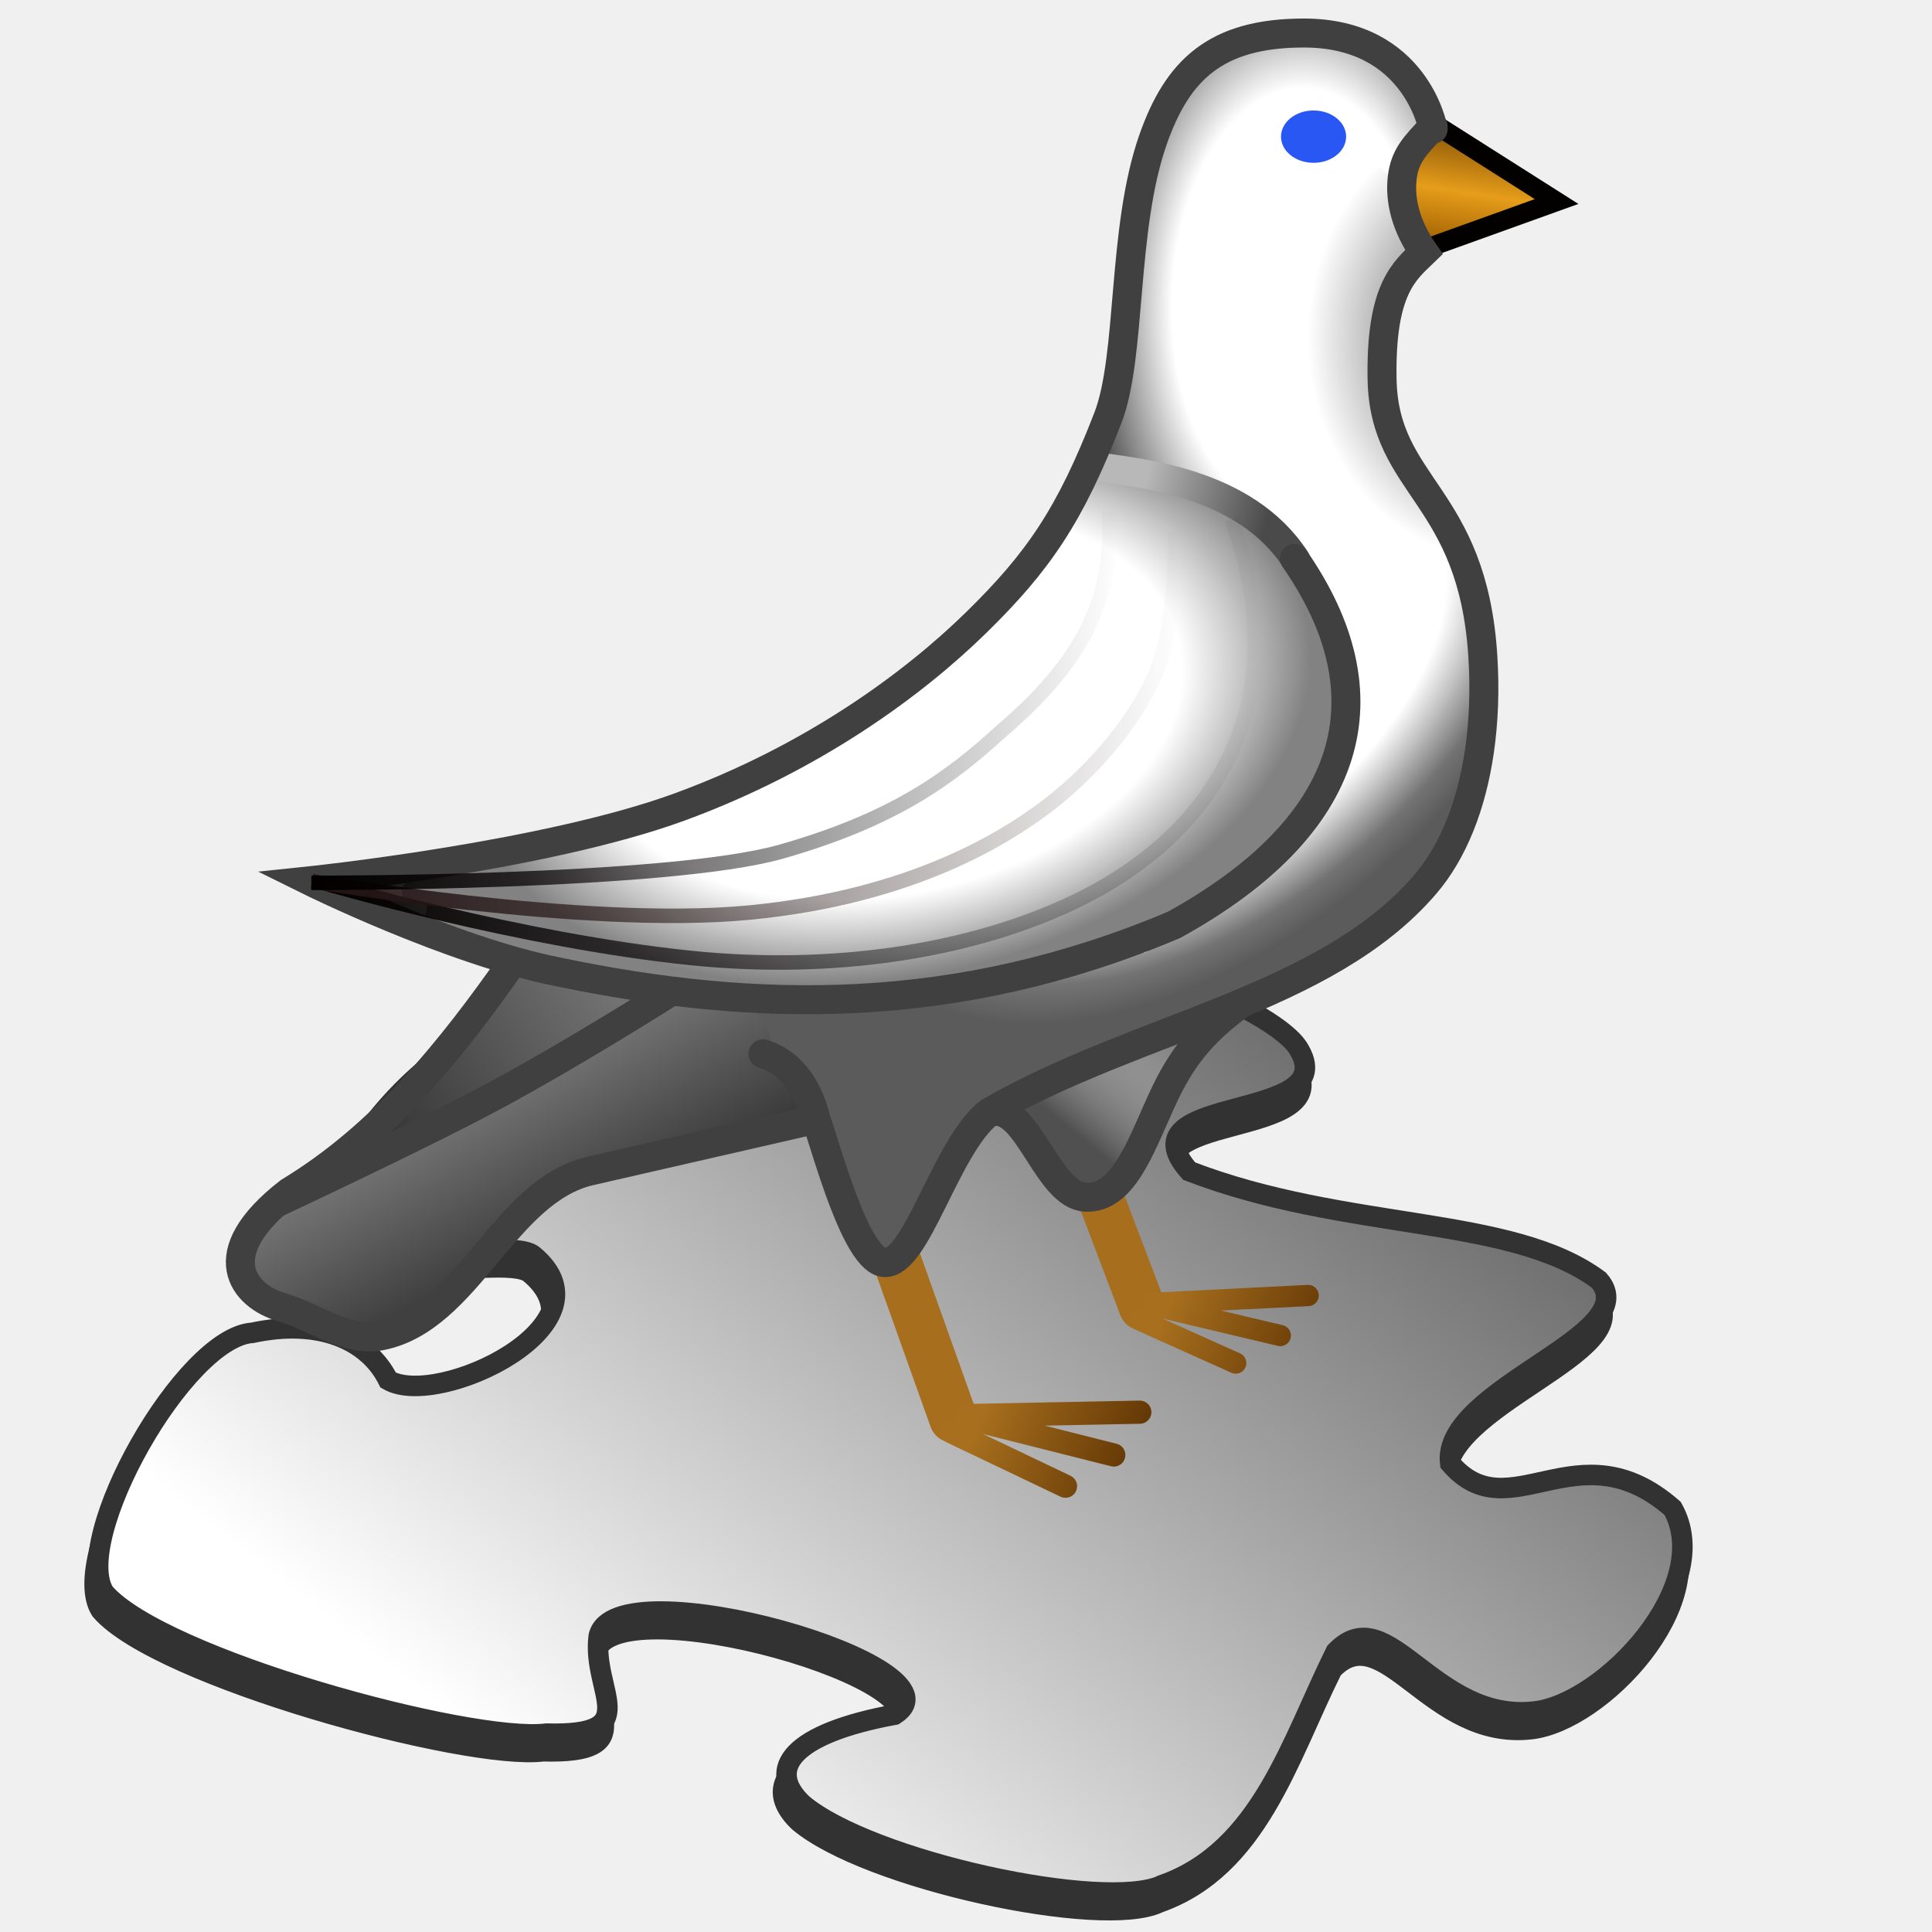
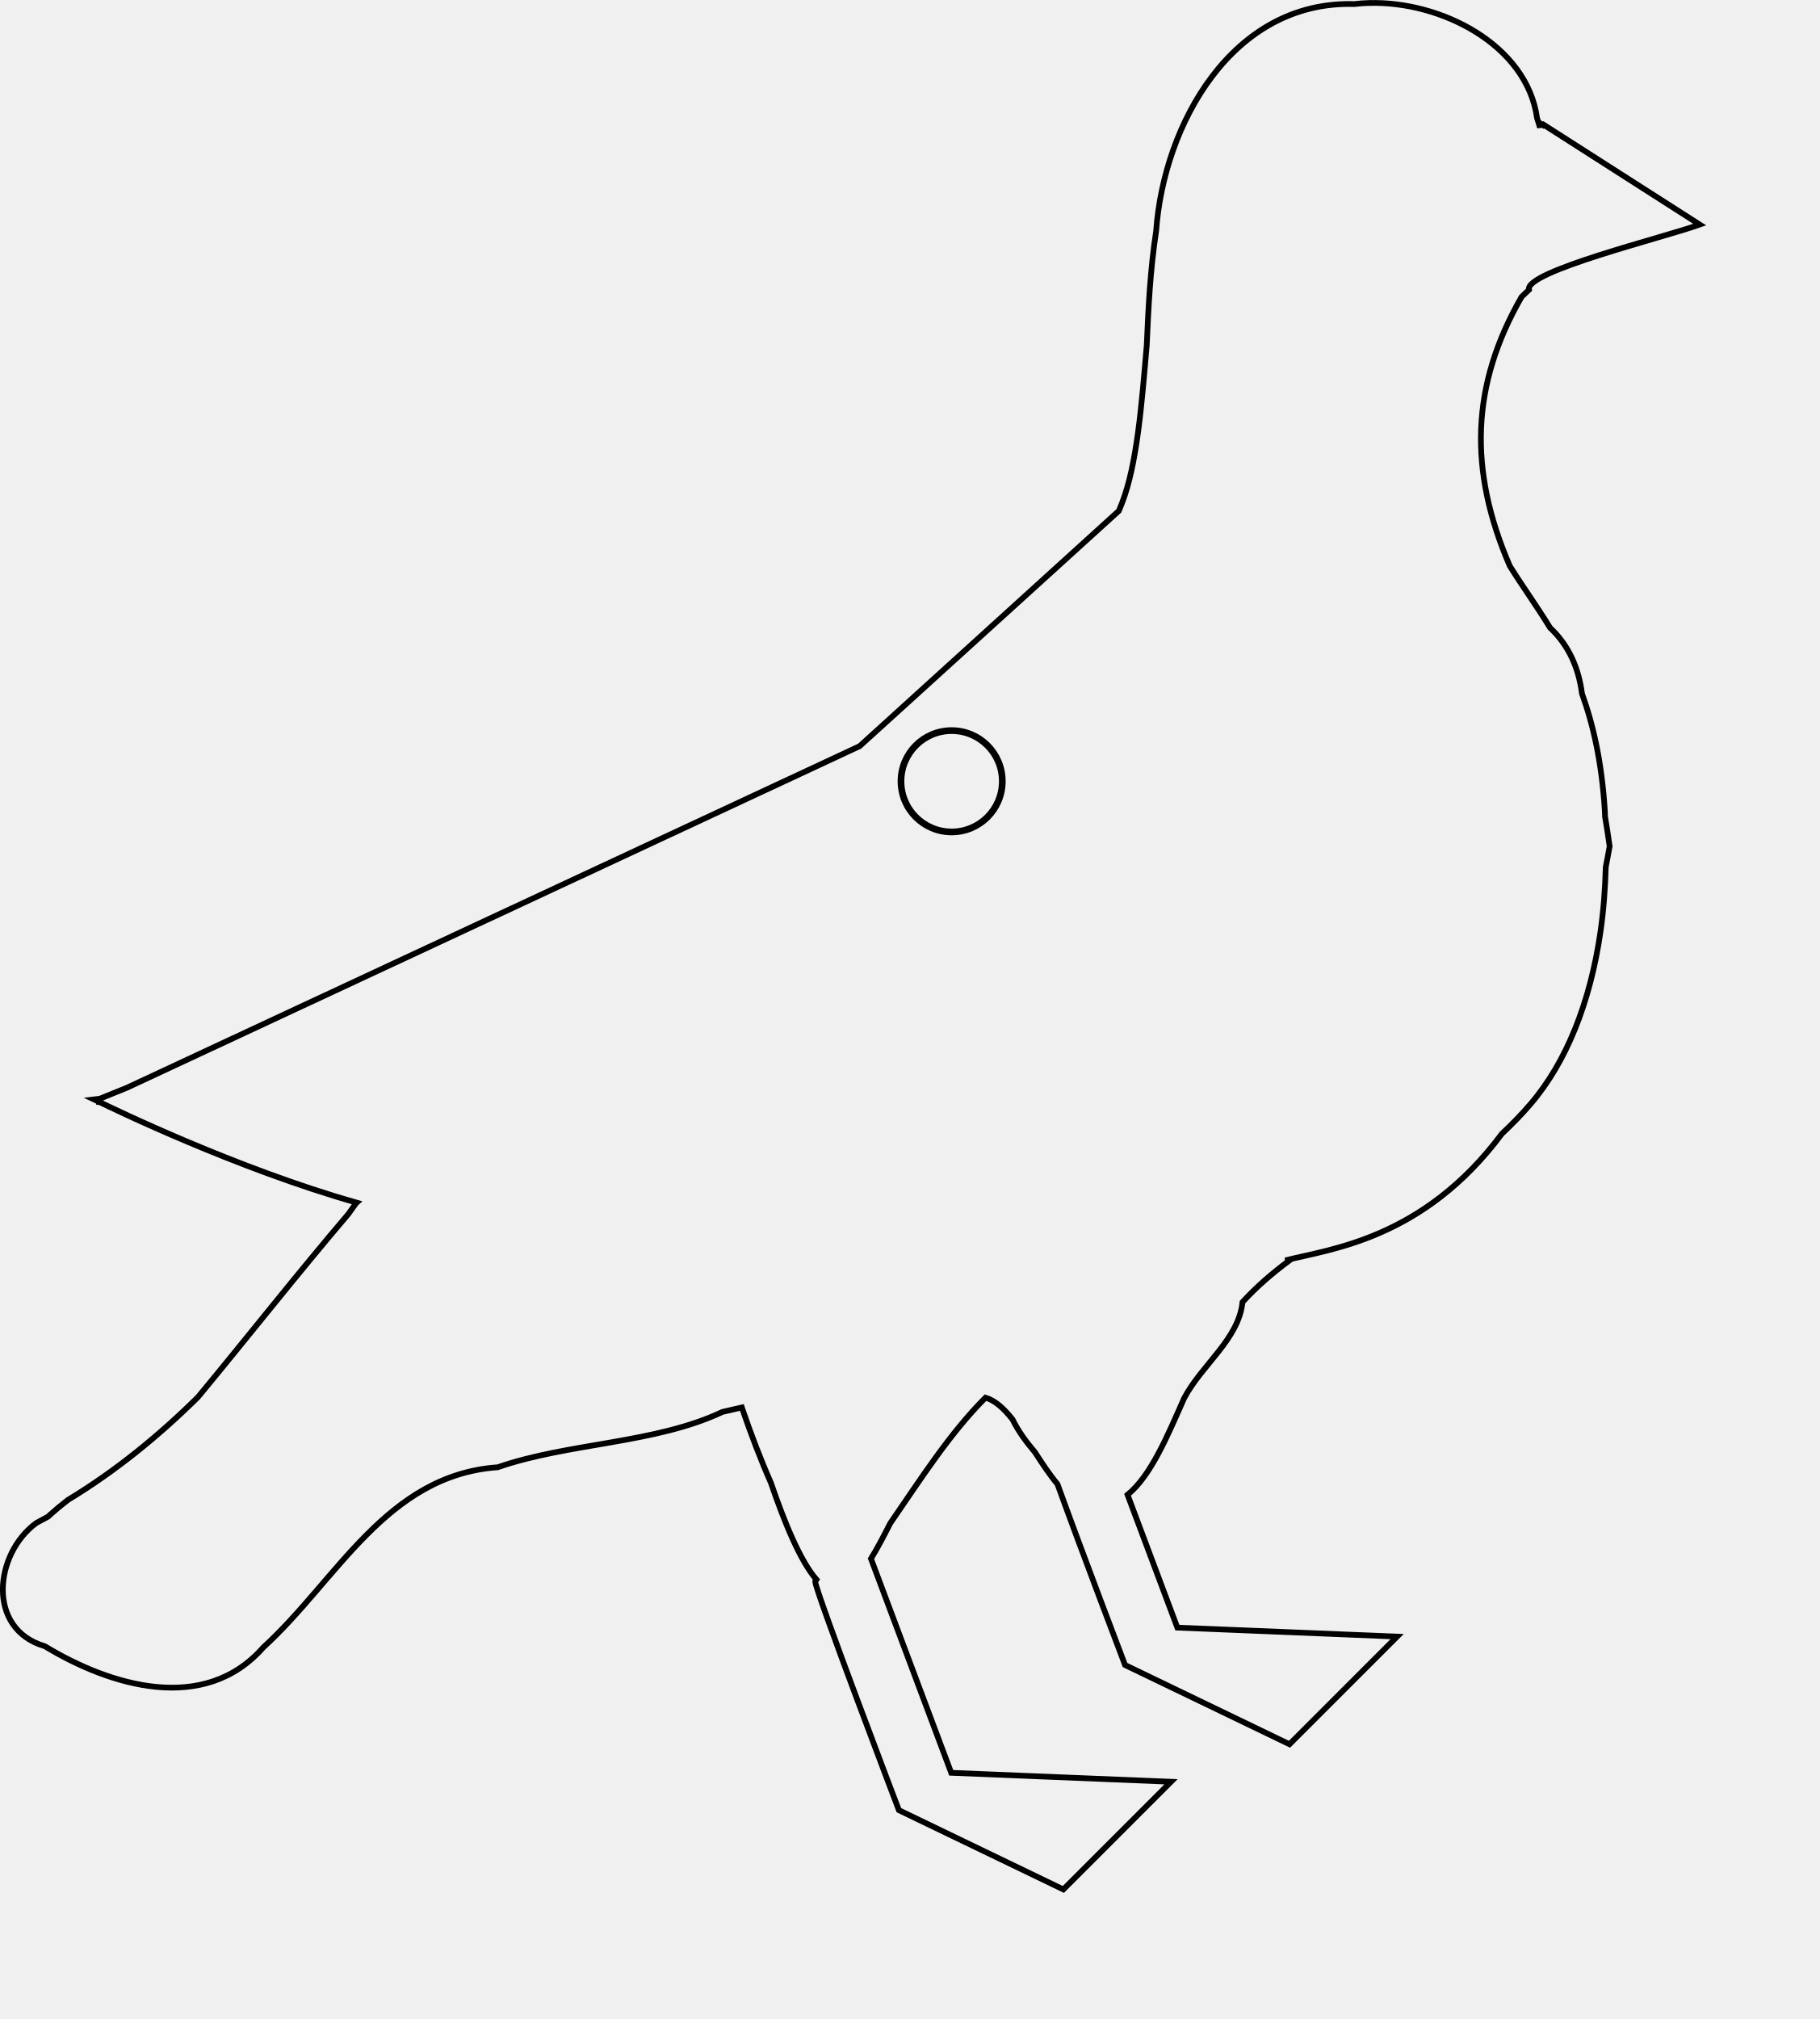
- <svg xmlns="http://www.w3.org/2000/svg" xmlns:xlink="http://www.w3.org/1999/xlink" id="svg2816" version="1.1" width="200" height="200" style="display:inline">
+ <svg xmlns="http://www.w3.org/2000/svg" xmlns:xlink="http://www.w3.org/1999/xlink" id="svg2816" version="1.1" width="3.871cm" height="4.294cm" style="display:inline">
  <defs id="defs2820">
    <linearGradient id="linearGradient6694">
      <stop style="stop-color:#a76f1e;stop-opacity:1;" offset="0" id="stop6696" />
      <stop style="stop-color:#653906;stop-opacity:1;" offset="1" id="stop6698" />
    </linearGradient>
    <linearGradient id="linearGradient6612">
      <stop style="stop-color:#2b2b2b;stop-opacity:1;" offset="0" id="stop6614" />
      <stop style="stop-color:#2b2b2b;stop-opacity:0;" offset="1" id="stop6616" />
    </linearGradient>
    <linearGradient id="linearGradient6600">
      <stop style="stop-color:#4a4a4a;stop-opacity:1;" offset="0" id="stop6602" />
      <stop style="stop-color:#b8b8b8;stop-opacity:1;" offset="1" id="stop6604" />
    </linearGradient>
    <linearGradient id="linearGradient6590">
      <stop style="stop-color:#2b2b2b;stop-opacity:1" offset="0" id="stop6592" />
      <stop style="stop-color:#727272;stop-opacity:1" offset="1" id="stop6594" />
    </linearGradient>
    <linearGradient id="linearGradient6580">
      <stop id="stop6582" offset="0" style="stop-color:#313131;stop-opacity:1" />
      <stop style="stop-color:#989898;stop-opacity:1" offset="0.785" id="stop6584" />
      <stop style="stop-color:#000000;stop-opacity:1;" offset="1" id="stop6586" />
    </linearGradient>
    <linearGradient id="linearGradient6560">
      <stop id="stop6562" offset="0" style="stop-color:#ffffff;stop-opacity:0.996;" />
      <stop style="stop-color:#ffffff;stop-opacity:0.996;" offset="0.696" id="stop6564" />
      <stop style="stop-color:#828282;stop-opacity:1;" offset="1" id="stop6566" />
    </linearGradient>
    <linearGradient id="linearGradient6542">
      <stop style="stop-color:#ffffff;stop-opacity:0.996;" offset="0" id="stop6544" />
      <stop id="stop6620" offset="0.622" style="stop-color:#ffffff;stop-opacity:0.996;" />
      <stop id="stop6546" offset="0.882" style="stop-color:#737373;stop-opacity:1" />
      <stop id="stop6548" offset="1" style="stop-color:#5b5b5b;stop-opacity:1;" />
    </linearGradient>
    <linearGradient id="linearGradient6534">
      <stop style="stop-color:#505050;stop-opacity:1;" offset="0" id="stop6536" />
      <stop style="stop-color:#ffffff;stop-opacity:0;" offset="1" id="stop6538" />
    </linearGradient>
    <linearGradient id="linearGradient6523">
      <stop style="stop-color:#747474;stop-opacity:1;" offset="0" id="stop6525" />
      <stop style="stop-color:#6c6c6c;stop-opacity:1;" offset="1" id="stop6527" />
    </linearGradient>
    <linearGradient id="linearGradient6515">
      <stop id="stop6517" offset="0" style="stop-color:#ffffff;stop-opacity:0.996;" />
      <stop style="stop-color:#ffffff;stop-opacity:0.996;" offset="0.343" id="stop6519" />
      <stop style="stop-color:#828282;stop-opacity:1;" offset="1" id="stop6521" />
    </linearGradient>
    <linearGradient id="linearGradient6495">
      <stop style="stop-color:#ffffff;stop-opacity:0" offset="0" id="stop6497" />
      <stop id="stop6499" offset="0.56" style="stop-color:#ffffff;stop-opacity:0.996;" />
      <stop id="stop6501" offset="1" style="stop-color:#000000;stop-opacity:1;" />
    </linearGradient>
    <linearGradient id="linearGradient6178">
      <stop id="stop6180" offset="0" style="stop-color:#ffffff;stop-opacity:0" />
      <stop style="stop-color:#ffffff;stop-opacity:0.996;" offset="0.414" id="stop6182" />
      <stop style="stop-color:#000000;stop-opacity:1;" offset="1" id="stop6184" />
    </linearGradient>
    <linearGradient id="linearGradient6162">
      <stop style="stop-color:#ffffff;stop-opacity:0.996;" offset="0" id="stop6164" />
      <stop id="stop6166" offset="0.506" style="stop-color:#ffffff;stop-opacity:0.996;" />
      <stop id="stop6168" offset="1" style="stop-color:#000000;stop-opacity:1;" />
    </linearGradient>
    <linearGradient id="linearGradient6047">
      <stop style="stop-color:#000000;stop-opacity:1;" offset="0" id="stop6049" />
      <stop style="stop-color:#ded3d3;stop-opacity:1;" offset="1" id="stop6051" />
    </linearGradient>
    <linearGradient id="linearGradient6033">
      <stop style="stop-color:#000000;stop-opacity:0.994;" offset="0" id="stop6035" />
      <stop id="stop6037" offset="0.66" style="stop-color:#fffbfb;stop-opacity:1;" />
      <stop id="stop6039" offset="1" style="stop-color:#ffffff;stop-opacity:1;" />
    </linearGradient>
    <linearGradient id="linearGradient6025">
      <stop style="stop-color:#000000;stop-opacity:0.994;" offset="0" id="stop6027" />
      <stop id="stop6029" offset="0.588" style="stop-color:#fff6f6;stop-opacity:1;" />
      <stop id="stop6031" offset="1" style="stop-color:#ccf4f5;stop-opacity:1" />
    </linearGradient>
    <linearGradient id="linearGradient5959">
      <stop style="stop-color:#261616;stop-opacity:1;" offset="0" id="stop5961" />
      <stop style="stop-color:#261616;stop-opacity:0;" offset="1" id="stop5963" />
    </linearGradient>
    <linearGradient id="linearGradient5951">
      <stop style="stop-color:#030000;stop-opacity:1;" offset="0" id="stop5953" />
      <stop style="stop-color:#030000;stop-opacity:0;" offset="1" id="stop5955" />
    </linearGradient>
    <linearGradient id="linearGradient5933">
      <stop style="stop-color:#030000;stop-opacity:1;" offset="0" id="stop5935" />
      <stop style="stop-color:#030000;stop-opacity:0;" offset="1" id="stop5937" />
    </linearGradient>
    <linearGradient id="linearGradient5879">
      <stop style="stop-color:#a16102;stop-opacity:1;" offset="0" id="stop5881" />
      <stop id="stop5887" offset="0.518" style="stop-color:#e69d1a;stop-opacity:1;" />
      <stop style="stop-color:#965f09;stop-opacity:1;" offset="1" id="stop5883" />
    </linearGradient>
    <linearGradient id="linearGradient5862">
      <stop id="stop5864" offset="0" style="stop-color:#0b0b0b;stop-opacity:1;" />
      <stop style="stop-color:#676767;stop-opacity:0.498;" offset="0.717" id="stop5866" />
      <stop id="stop5868" offset="1" style="stop-color:#676767;stop-opacity:0;" />
    </linearGradient>
    <linearGradient id="linearGradient5834">
      <stop style="stop-color:#0b0b0b;stop-opacity:1;" offset="0" id="stop5836" />
      <stop id="stop5860" offset="0.872" style="stop-color:#676767;stop-opacity:0.498;" />
      <stop style="stop-color:#676767;stop-opacity:0;" offset="1" id="stop5838" />
    </linearGradient>
    <linearGradient id="linearGradient5787">
      <stop id="stop5789" offset="0" style="stop-color:#ffffff;stop-opacity:0.996;" />
      <stop style="stop-color:#ffffff;stop-opacity:0.996;" offset="0.78" id="stop6150" />
      <stop style="stop-color:#000000;stop-opacity:1;" offset="1" id="stop5791" />
    </linearGradient>
    <linearGradient id="linearGradient4226">
      <stop style="stop-color:#fff3f3;stop-opacity:1;" offset="0" id="stop4228" />
      <stop id="stop5785" offset="0.25" style="stop-color:#fff6f6;stop-opacity:1;" />
      <stop id="stop5783" offset="0.5" style="stop-color:#fff9f9;stop-opacity:1;" />
      <stop style="stop-color:#ffffff;stop-opacity:1;" offset="1" id="stop4230" />
    </linearGradient>
    <linearGradient xlink:href="#linearGradient5879" id="linearGradient5885" x1="160.227" y1="24.793" x2="161.904" y2="13.834" gradientUnits="userSpaceOnUse" gradientTransform="translate(-6.131736,1.532934)" />
    <linearGradient xlink:href="#linearGradient5933" id="linearGradient5939" x1="42.031" y1="75.472" x2="139.938" y2="75.472" gradientUnits="userSpaceOnUse" gradientTransform="translate(-6.131736,1.532934)" />
    <linearGradient xlink:href="#linearGradient5951" id="linearGradient5957" x1="40.545" y1="69.783" x2="124.692" y2="69.783" gradientUnits="userSpaceOnUse" gradientTransform="translate(-6.131736,1.532934)" />
    <linearGradient xlink:href="#linearGradient5959" id="linearGradient5965" x1="40.608" y1="72.254" x2="130.949" y2="72.254" gradientUnits="userSpaceOnUse" gradientTransform="translate(-6.131736,1.532934)" />
    <radialGradient xlink:href="#linearGradient6047-6" id="radialGradient6055-8" cx="118.223" cy="116.948" fx="118.223" fy="116.948" r="10.154" gradientTransform="matrix(1.180511,1.040687,-1.958424,2.221552,207.738,-274.1028)" gradientUnits="userSpaceOnUse" />
    <linearGradient id="linearGradient6047-6">
      <stop style="stop-color:#000000;stop-opacity:1;" offset="0" id="stop6049-9" />
      <stop style="stop-color:#ded3d3;stop-opacity:1;" offset="1" id="stop6051-8" />
    </linearGradient>
    <radialGradient xlink:href="#linearGradient6162" id="radialGradient6148" gradientUnits="userSpaceOnUse" gradientTransform="matrix(0.06878012,-2.442921,1.452972,0.04090825,82.4239,361.4604)" cx="135.457" cy="31.222" fx="135.457" fy="31.222" r="17.797" />
-     <filter id="filter6240" color-interpolation-filters="sRGB">
+     <filter id="filter6240" style="color-interpolation-filters:sRGB">
      <feGaussianBlur id="feGaussianBlur6242" stdDeviation="1" result="result3" />
      <feBlend id="feBlend6244" in2="result3" result="result5" mode="screen" in="SourceGraphic" />
      <feGaussianBlur id="feGaussianBlur6246" stdDeviation="1" result="result7" />
      <feConvolveMatrix id="feConvolveMatrix6248" order="3 3" kernelMatrix="2 0 0 1 1 -1 0 0 -2 " targetX="1" targetY="1" result="result8" />
      <feBlend id="feBlend6250" in2="result8" mode="darken" in="result7" result="result6" />
    </filter>
    <radialGradient xlink:href="#linearGradient6542" id="radialGradient6532" gradientUnits="userSpaceOnUse" gradientTransform="matrix(1.451039,-1.220846,0.687562,0.8172032,-78.89938,167.6853)" cx="116.324" cy="56.398" fx="116.324" fy="56.398" r="23.776" />
    <linearGradient xlink:href="#linearGradient6534" id="linearGradient6540" x1="122.554" y1="118.423" x2="132.251" y2="106.631" gradientUnits="userSpaceOnUse" gradientTransform="translate(-6.131736,1.532934)" />
    <radialGradient xlink:href="#linearGradient6560" id="radialGradient6558" cx="101.101" cy="80.909" fx="101.101" fy="80.909" r="47.827" gradientTransform="matrix(0.9098737,-0.1770848,0.1134495,0.5829112,-6.634278,44.24915)" gradientUnits="userSpaceOnUse" />
    <linearGradient xlink:href="#linearGradient6580" id="linearGradient6588" x1="54.528" y1="137.58" x2="35.917" y2="103.919" gradientUnits="userSpaceOnUse" gradientTransform="translate(-6.131736,1.532934)" />
    <linearGradient xlink:href="#linearGradient6590" id="linearGradient6596" x1="42.825" y1="117.326" x2="69.964" y2="98.688" gradientUnits="userSpaceOnUse" gradientTransform="translate(-6.131736,1.532934)" />
    <linearGradient xlink:href="#linearGradient6600" id="linearGradient6606" x1="140.226" y1="52.21" x2="127.354" y2="48.915" gradientUnits="userSpaceOnUse" gradientTransform="translate(-6.131736,1.532934)" />
    <radialGradient xlink:href="#linearGradient6612" id="radialGradient6618" cx="163.1" cy="39.345" fx="163.1" fy="39.345" r="15.164" gradientTransform="matrix(1.30179,-0.03125191,0.0363102,1.512491,-54.63025,-19.4666)" gradientUnits="userSpaceOnUse" />
    <linearGradient xlink:href="#linearGradient6694" id="linearGradient6700" x1="110.383" y1="145.779" x2="125.035" y2="151.865" gradientUnits="userSpaceOnUse" gradientTransform="translate(-6.131736,1.532934)" />
    <linearGradient xlink:href="#linearGradient6694-4" id="linearGradient6700-1" x1="110.383" y1="145.779" x2="125.035" y2="151.865" gradientUnits="userSpaceOnUse" />
    <linearGradient id="linearGradient6694-4">
      <stop style="stop-color:#a76f1e;stop-opacity:1;" offset="0" id="stop6696-8" />
      <stop style="stop-color:#653906;stop-opacity:1;" offset="1" id="stop6698-6" />
    </linearGradient>
    <linearGradient gradientTransform="translate(13.30897,-10.06653)" y2="151.865" x2="125.035" y1="145.779" x1="110.383" gradientUnits="userSpaceOnUse" id="linearGradient6719" xlink:href="#linearGradient6694-4" />
    <linearGradient xlink:href="#linearGradient5135" id="linearGradient2409" gradientUnits="userSpaceOnUse" gradientTransform="matrix(0.9637557,0,0,0.7931017,-1.778688,-2.560245)" x1="40.605" y1="12.899" x2="17.594" y2="36.914" />
    <linearGradient id="linearGradient5135">
      <stop id="stop5137" offset="0" style="stop-color:#3f3f3f;stop-opacity:1;" />
      <stop style="stop-color:#ffffff;stop-opacity:1;" offset="1" id="stop2163" />
    </linearGradient>
    <linearGradient xlink:href="#linearGradient5135" id="linearGradient6816" gradientUnits="userSpaceOnUse" gradientTransform="matrix(0.9637557,0,0,0.7931017,-1.778688,-2.560245)" x1="40.605" y1="12.899" x2="17.594" y2="36.914" />
    <linearGradient id="linearGradient6818">
      <stop id="stop6820" offset="0" style="stop-color:#3f3f3f;stop-opacity:1;" />
      <stop style="stop-color:#ffffff;stop-opacity:1;" offset="1" id="stop6822" />
    </linearGradient>
    <linearGradient xlink:href="#linearGradient5135-9" id="linearGradient2409-8" gradientUnits="userSpaceOnUse" gradientTransform="matrix(0.9637557,0,0,0.7931017,-1.778688,-2.560245)" x1="40.605" y1="12.899" x2="17.594" y2="36.914" />
    <linearGradient id="linearGradient5135-9">
      <stop id="stop5137-8" offset="0" style="stop-color:#3f3f3f;stop-opacity:1;" />
      <stop style="stop-color:#ffffff;stop-opacity:1;" offset="1" id="stop2163-3" />
    </linearGradient>
    <linearGradient xlink:href="#linearGradient5135-9" id="linearGradient6816-5" gradientUnits="userSpaceOnUse" gradientTransform="matrix(0.9637557,0,0,0.7931017,-1.778688,-2.560245)" x1="40.605" y1="12.899" x2="17.594" y2="36.914" />
    <linearGradient id="linearGradient6818-5">
      <stop id="stop6820-1" offset="0" style="stop-color:#3f3f3f;stop-opacity:1;" />
      <stop style="stop-color:#ffffff;stop-opacity:1;" offset="1" id="stop6822-5" />
    </linearGradient>
    <linearGradient xlink:href="#linearGradient5135-9" id="linearGradient6930" gradientUnits="userSpaceOnUse" gradientTransform="matrix(0.9637557,0,0,0.7931017,-1.778688,-2.560245)" x1="40.605" y1="12.899" x2="17.594" y2="36.914" />
    <linearGradient xlink:href="#linearGradient5135-9" id="linearGradient7048" gradientUnits="userSpaceOnUse" gradientTransform="matrix(0.9637557,0,0,0.7931017,-1.706905,-2.919158)" x1="40.605" y1="12.899" x2="17.594" y2="36.914" />
    <linearGradient xlink:href="#linearGradient5135-9-8" id="linearGradient6930-5" gradientUnits="userSpaceOnUse" gradientTransform="matrix(0.9637557,0,0,0.7931017,-1.778688,-2.560245)" x1="40.605" y1="12.899" x2="17.594" y2="36.914" />
    <linearGradient id="linearGradient5135-9-8">
      <stop id="stop5137-8-4" offset="0" style="stop-color:#3f3f3f;stop-opacity:1;" />
      <stop style="stop-color:#ffffff;stop-opacity:1;" offset="1" id="stop2163-3-0" />
    </linearGradient>
    <linearGradient xlink:href="#linearGradient5135-9-8" id="linearGradient6948" gradientUnits="userSpaceOnUse" gradientTransform="matrix(0.9637557,0,0,0.7931017,-1.778688,-2.560245)" x1="40.605" y1="12.899" x2="17.594" y2="36.914" />
    <linearGradient id="linearGradient6950">
      <stop id="stop6952" offset="0" style="stop-color:#3f3f3f;stop-opacity:1;" />
      <stop style="stop-color:#ffffff;stop-opacity:1;" offset="1" id="stop6954" />
    </linearGradient>
-     <radialGradient xlink:href="#linearGradient6542-4" id="radialGradient6532-5" gradientUnits="userSpaceOnUse" gradientTransform="matrix(1.451039,-1.220846,0.687562,0.8172032,-81.58201,167.0405)" cx="116.324" cy="56.398" fx="116.324" fy="56.398" r="23.776" />
    <linearGradient id="linearGradient6542-4">
      <stop style="stop-color:#ffffff;stop-opacity:0.996;" offset="0" id="stop6544-7" />
      <stop id="stop6620-2" offset="0.622" style="stop-color:#ffffff;stop-opacity:0.996;" />
      <stop id="stop6546-1" offset="0.882" style="stop-color:#737373;stop-opacity:1" />
      <stop id="stop6548-4" offset="1" style="stop-color:#5b5b5b;stop-opacity:1;" />
    </linearGradient>
-     <radialGradient xlink:href="#linearGradient6162-9" id="radialGradient6148-9" gradientUnits="userSpaceOnUse" gradientTransform="matrix(0.06878012,-2.442921,1.452972,0.04090825,79.74127,360.8156)" cx="135.457" cy="31.222" fx="135.457" fy="31.222" r="17.797" />
    <linearGradient id="linearGradient6162-9">
      <stop style="stop-color:#ffffff;stop-opacity:0.996;" offset="0" id="stop6164-0" />
      <stop id="stop6166-3" offset="0.506" style="stop-color:#ffffff;stop-opacity:0.996;" />
      <stop id="stop6168-0" offset="1" style="stop-color:#000000;stop-opacity:1;" />
    </linearGradient>
-     <radialGradient xlink:href="#linearGradient6560-5" id="radialGradient6558-3" cx="101.101" cy="80.909" fx="101.101" fy="80.909" r="47.827" gradientTransform="matrix(0.9098737,-0.1770848,0.1134495,0.5829112,-9.316917,43.60442)" gradientUnits="userSpaceOnUse" />
    <linearGradient id="linearGradient6560-5">
      <stop id="stop6562-0" offset="0" style="stop-color:#ffffff;stop-opacity:0.996;" />
      <stop style="stop-color:#ffffff;stop-opacity:0.996;" offset="0.696" id="stop6564-7" />
      <stop style="stop-color:#828282;stop-opacity:1;" offset="1" id="stop6566-6" />
    </linearGradient>
-     <linearGradient xlink:href="#linearGradient6590-8" id="linearGradient6596-7" x1="42.825" y1="117.326" x2="69.964" y2="98.688" gradientUnits="userSpaceOnUse" gradientTransform="translate(-8.814375,0.8882099)" />
-     <linearGradient id="linearGradient6590-8">
-       <stop style="stop-color:#2b2b2b;stop-opacity:1" offset="0" id="stop6592-3" />
-       <stop style="stop-color:#727272;stop-opacity:1" offset="1" id="stop6594-6" />
-     </linearGradient>
-     <linearGradient xlink:href="#linearGradient6580-4" id="linearGradient6588-4" x1="54.528" y1="137.58" x2="35.917" y2="103.919" gradientUnits="userSpaceOnUse" gradientTransform="translate(-8.814375,0.8882099)" />
    <linearGradient id="linearGradient6580-4">
      <stop id="stop6582-1" offset="0" style="stop-color:#313131;stop-opacity:1" />
      <stop style="stop-color:#989898;stop-opacity:1" offset="0.785" id="stop6584-9" />
      <stop style="stop-color:#000000;stop-opacity:1;" offset="1" id="stop6586-5" />
    </linearGradient>
-     <linearGradient xlink:href="#linearGradient5879-7" id="linearGradient5885-5" x1="160.227" y1="24.793" x2="161.904" y2="13.834" gradientUnits="userSpaceOnUse" gradientTransform="translate(-8.814375,0.8882099)" />
    <linearGradient id="linearGradient5879-7">
      <stop style="stop-color:#a16102;stop-opacity:1;" offset="0" id="stop5881-4" />
      <stop id="stop5887-7" offset="0.518" style="stop-color:#e69d1a;stop-opacity:1;" />
      <stop style="stop-color:#965f09;stop-opacity:1;" offset="1" id="stop5883-3" />
    </linearGradient>
-     <linearGradient xlink:href="#linearGradient6534-0" id="linearGradient6540-4" x1="122.554" y1="118.423" x2="132.251" y2="106.631" gradientUnits="userSpaceOnUse" gradientTransform="translate(-8.814375,0.8882099)" />
    <linearGradient id="linearGradient6534-0">
      <stop style="stop-color:#505050;stop-opacity:1;" offset="0" id="stop6536-8" />
      <stop style="stop-color:#ffffff;stop-opacity:0;" offset="1" id="stop6538-8" />
    </linearGradient>
-     <linearGradient xlink:href="#linearGradient6600-5" id="linearGradient6606-1" x1="140.226" y1="52.21" x2="127.354" y2="48.915" gradientUnits="userSpaceOnUse" gradientTransform="translate(-8.814375,0.8882099)" />
    <linearGradient id="linearGradient6600-5">
      <stop style="stop-color:#4a4a4a;stop-opacity:1;" offset="0" id="stop6602-2" />
      <stop style="stop-color:#b8b8b8;stop-opacity:1;" offset="1" id="stop6604-3" />
    </linearGradient>
-     <linearGradient xlink:href="#linearGradient5933-4" id="linearGradient5939-2" x1="42.031" y1="75.472" x2="139.938" y2="75.472" gradientUnits="userSpaceOnUse" gradientTransform="translate(-8.814375,0.8882099)" />
-     <linearGradient id="linearGradient5933-4">
-       <stop style="stop-color:#030000;stop-opacity:1;" offset="0" id="stop5935-6" />
-       <stop style="stop-color:#030000;stop-opacity:0;" offset="1" id="stop5937-6" />
-     </linearGradient>
-     <linearGradient xlink:href="#linearGradient5959-2" id="linearGradient5965-6" x1="40.608" y1="72.254" x2="130.949" y2="72.254" gradientUnits="userSpaceOnUse" gradientTransform="translate(-8.814375,0.8882099)" />
-     <linearGradient id="linearGradient5959-2">
-       <stop style="stop-color:#261616;stop-opacity:1;" offset="0" id="stop5961-9" />
-       <stop style="stop-color:#261616;stop-opacity:0;" offset="1" id="stop5963-0" />
-     </linearGradient>
-     <linearGradient xlink:href="#linearGradient5951-9" id="linearGradient5957-4" x1="40.545" y1="69.783" x2="124.692" y2="69.783" gradientUnits="userSpaceOnUse" gradientTransform="translate(-8.814375,0.8882099)" />
-     <linearGradient id="linearGradient5951-9">
-       <stop style="stop-color:#030000;stop-opacity:1;" offset="0" id="stop5953-3" />
-       <stop style="stop-color:#030000;stop-opacity:0;" offset="1" id="stop5955-1" />
-     </linearGradient>
-     <radialGradient xlink:href="#linearGradient6950" id="radialGradient6618-1" cx="161.894" cy="39.757" fx="161.894" fy="39.757" r="15.164" gradientTransform="matrix(1.289154,1.8691635e-7,-2.0137191e-7,1.512927,-53.80127,-25.2208)" gradientUnits="userSpaceOnUse" />
-     <linearGradient xlink:href="#linearGradient6694-5" id="linearGradient6700-5" x1="110.383" y1="145.779" x2="125.035" y2="151.865" gradientUnits="userSpaceOnUse" gradientTransform="translate(-8.814375,0.8882099)" />
    <linearGradient id="linearGradient6694-5">
      <stop style="stop-color:#a76f1e;stop-opacity:1;" offset="0" id="stop6696-6" />
      <stop style="stop-color:#653906;stop-opacity:1;" offset="1" id="stop6698-0" />
    </linearGradient>
-     <linearGradient gradientTransform="translate(10.62633,-10.71125)" y2="151.865" x2="125.035" y1="145.779" x1="110.383" gradientUnits="userSpaceOnUse" id="linearGradient6719-5" xlink:href="#linearGradient6694-4-9" />
    <linearGradient id="linearGradient6694-4-9">
      <stop style="stop-color:#a76f1e;stop-opacity:1;" offset="0" id="stop6696-8-4" />
      <stop style="stop-color:#653906;stop-opacity:1;" offset="1" id="stop6698-6-6" />
    </linearGradient>
-     <linearGradient xlink:href="#linearGradient5135-9-8" id="linearGradient7253" gradientUnits="userSpaceOnUse" gradientTransform="matrix(0.9637557,0,0,0.7931017,-1.778688,-2.560245)" x1="40.605" y1="12.899" x2="17.594" y2="36.914" />
  </defs>
-   <path style="fill:#ffffff;fill-opacity:1;fill-rule:evenodd;stroke:none;stroke-width:0.46;stroke-linecap:round;stroke-miterlimit:4;stroke-opacity:1;stroke-dasharray:none" d="m 133.875,7.188 c -10.553,1.922 -14.281,14.38 -14.531,23.719 -0.249,9.06 2.535,19.569 11.281,23.781 7.426,6.762 10.362,17.941 6.312,27.406 5.833,0.874 8.303,-6.233 11.281,-10.156 3.405,-5.961 6.492,-16.351 -1.344,-20.188 C 136.216,43.475 136.303,26.078 145.938,17 145.406,11.012 139.587,7.105 133.875,7.188 z m 2.094,6.25 c 4.421,1.251 -3.895,1.943 -0.344,0.031 l 0.281,-0.031 0.062,0 z" id="path7255" />
-   <g transform="matrix(5.081367,0,0,5.081367,-4.148311,64.74415)" style="display:inline" id="g2682">
-     <g id="g3177">
-       <path style="fill:url(#linearGradient7253);fill-opacity:1;fill-rule:evenodd;stroke:#323232;stroke-width:0.418;stroke-linecap:butt;stroke-linejoin:miter;stroke-miterlimit:4;stroke-opacity:1;stroke-dasharray:none" d="m 24.425,26.02 c 2.01,-0.709 2.625,-2.926 3.532,-4.752 1.062,-1.114 1.98,1.455 4.052,1.217 1.426,-0.162 3.695,-2.571 2.811,-4.138 -1.942,-1.699 -3.325,0.496 -4.531,-0.918 -0.184,-1.523 4.011,-2.621 3.027,-3.733 C 31.522,12.365 28.181,12.712 24.971,11.476 23.539,9.858 28.207,10.532 27.18,8.951 26.759,8.317 23.966,6.772 20.799,7.437 18.765,8.112 21.155,10.175 17.977,9.961 15.804,9.691 12.11,8.274 10.001,8.951 8.367,10.07 7.558,11.631 7.424,12.183 c -0.332,1.706 3.607,0.562 4.181,1.006 1.697,1.399 -1.927,3.134 -2.952,2.545 -0.41,-0.825 -1.403,-1.255 -2.767,-0.964 -1.384,0.086 -3.709,4.21 -3.016,5.294 1.162,1.354 7.452,3.066 9.008,2.872 2.037,0.052 0.918,-0.84 1.064,-1.984 0.314,-1.456 7.576,0.61 6.03,1.597 -2.071,0.382 -2.643,1.092 -1.883,1.819 1.377,1.167 6.171,2.205 7.335,1.653 z" id="path2220" />
-       <use x="0" y="0" xlink:href="#path2220" id="use2398" width="42.28" height="42.28" transform="translate(0.07178268,-0.3589134)" />
-     </g>
+   <g id="g4327">
+     <path id="path7255" d="m 110.082,0.236 c -0.405,0.012 -0.803,0.041 -1.193,0.09 -9.824,-0.295 -15.33,9.679 -15.938,18.25 -0.477,3.113 -0.624,6.158 -0.756,9.178 -0.425,4.988 -0.799,9.608 -1.99,12.688 -0.086,0.222 -0.169,0.408 -0.254,0.625 l -20.838,18.912 -58.91,27.457 -2.174,0.881 c -0.042,0.004 -0.475,0.057 -0.475,0.057 0,0 0.285,0.134 0.314,0.148 l -0.123,0.059 c 0,0 0.235,-0.002 0.242,-0.002 1.029,0.504 11.056,5.366 20.693,8.094 l -0.061,0.055 c -0.203,0.29 -0.414,0.577 -0.619,0.867 -4.047,4.744 -8.074,9.868 -12.092,14.717 -3.151,3.108 -6.592,5.925 -10.457,8.264 -0.52,0.403 -0.992,0.796 -1.422,1.182 l -0.068,0.037 0.055,-0.025 c -0.051,0.046 -0.089,0.089 -0.139,0.135 -0.319,0.174 -0.641,0.342 -0.959,0.518 -3.364,2.466 -4.04,8.522 0.688,9.906 5.256,3.192 12.819,5.495 17.562,0.094 5.924,-5.396 9.887,-13.852 18.85,-14.48 5.679,-1.976 12.672,-1.895 18.068,-4.451 l 1.555,-0.357 c 0.729,2.133 1.491,4.134 2.34,6.064 1.046,3.052 2.329,6.25 3.66,7.773 l -0.102,0.146 c 0,0.721 6.73,18.389 6.73,18.389 l 13.221,6.371 8.654,-8.654 -17.668,-0.721 -6.453,-17.211 c 0.507,-0.821 1.024,-1.807 1.547,-2.84 2.404,-3.488 4.776,-7.223 7.664,-10.107 0.777,0.231 1.488,0.884 2.172,1.752 0.447,0.923 1.09,1.801 1.809,2.646 0.582,0.906 1.173,1.802 1.801,2.551 1.948,5.388 5.434,14.543 5.434,14.543 l 13.221,6.371 8.654,-8.654 -17.668,-0.721 -4.004,-10.678 c 1.879,-1.538 3.186,-4.68 4.549,-7.764 1.424,-2.701 4.384,-4.729 4.693,-7.727 1.142,-1.246 2.394,-2.325 3.801,-3.369 l -0.361,0.021 c 3.566,-0.919 11.077,-1.669 17.418,-10.186 0.809,-0.758 1.582,-1.551 2.307,-2.396 2.888,-3.37 4.794,-8.188 5.611,-13.814 0.243,-1.674 0.38,-3.426 0.428,-5.227 0.105,-0.553 0.214,-1.091 0.312,-1.664 -0.118,-0.834 -0.241,-1.624 -0.369,-2.387 -0.009,-0.163 -0.009,-0.321 -0.019,-0.484 -0.244,-3.901 -0.934,-6.908 -1.836,-9.404 -0.261,-2.015 -1.035,-3.857 -2.564,-5.289 -1.106,-1.804 -2.248,-3.37 -3.246,-4.982 -3.327,-7.716 -3.123,-14.521 0.955,-21.623 0.2,-0.192 0.401,-0.382 0.594,-0.568 -0.385,-1.458 10.805,-4.189 13.727,-5.24 l -0.049,-0.031 -12.492,-7.992 c -0.013,0.013 -0.024,0.026 -0.037,0.039 l -0.248,-0.156 -0.019,0.352 c -0.039,-0.171 -0.123,-0.427 -0.232,-0.771 -0.833,-5.924 -7.756,-9.416 -13.492,-9.252 z" style="fill:none;fill-opacity:1;fill-rule:evenodd;stroke:#000000;stroke-width:0.46;stroke-linecap:round;stroke-miterlimit:4;stroke-dasharray:none;stroke-opacity:1" />
+     <circle r="4.073" cy="62.801" cx="76.51" id="path4286" style="display:inline;opacity:1;fill:none;fill-opacity:1;stroke:#000000;stroke-width:0.537;stroke-linecap:round;stroke-linejoin:round;stroke-miterlimit:4;stroke-dasharray:none;stroke-dashoffset:0;stroke-opacity:1" />
  </g>
-   <path style="fill:#986000;fill-opacity:1;stroke:#a76e1e;stroke-width:4.8;stroke-linecap:round;stroke-linejoin:miter;stroke-miterlimit:4;stroke-opacity:1;stroke-dasharray:none;display:inline" d="m 113.246,122.182 4.982,13.126" id="path6622-2" />
-   <path style="fill:#986000;fill-opacity:1;stroke:#a76e1e;stroke-width:5;stroke-linecap:round;stroke-linejoin:miter;stroke-miterlimit:4;stroke-opacity:1;stroke-dasharray:none;display:inline" d="m 92.733,130.175 5.95,16.677" id="path6622" />
-   <path style="fill:url(#radialGradient6532-5);fill-opacity:1;stroke:none;display:inline" d="m 118.448,98.605 -32.669,4.846 c -3.853,-0.436 -9.331,-0.909 -10.469,0.531 l 0,1 c 1.565,4.366 7.97,5.279 8.656,10.5 1.945,5.774 4.076,10.547 7.535,15.602 5.354,-5.505 9.202,-15.012 16.09,-18.977 0.013,-0.007 0.022,-0.021 0.031,-0.031 2.703,-1.702 13.293,-5.877 19.156,-7.625 4.391,-1.768 21.436,-0.557 27.118,-33.61 -7.002,-49.318 -31.972,28.054 -35.449,27.764 l 5e-5,-5e-5 z" id="path6505" />
-   <path style="fill:url(#radialGradient6618-1);fill-opacity:1;fill-rule:evenodd;stroke:none;display:inline" d="m 150.501,56.596 c -7.837,-11.692 -9.259,-20.859 -3.26,-30.677 -0.698,-3.384 -2.6,-7.017 -0.829,-10.618 -31.405,-17.402 -6.366,61.712 4.088,41.294 z M 136.747,13.307 c 2.074,-0.07 -0.179,2.738 -0.614,0.767 -0.04,-0.388 0.159,-0.743 0.614,-0.767 z" id="path6608" />
-   <path style="fill:url(#radialGradient6148-9);fill-opacity:1;fill-rule:evenodd;stroke:none;display:inline" d="m 133.373,3.138 c -9.824,-0.295 -15.33,9.679 -15.938,18.25 -1.391,9.083 0.055,17.728 -3.656,26.166 16.825,5.964 17.438,10.966 12.846,-5.137 -2.918,-10.234 -3.122,-26.859 5.81,-31.019 8.412,-3.918 12.795,17.236 15.719,1.958 C 148.046,6.353 139.617,2.364 133.373,3.138 z" id="path6102" />
-   <path style="fill:url(#radialGradient6558-3);fill-opacity:1;fill-rule:evenodd;stroke:none;display:inline" d="m 113.467,49.513 c -4.439,1.369 -4.848,7.466 -8.469,10.156 -13.621,15.946 -36.865,25.832 -57.413,29.073 -4.076,2.429 -4.366,1.005 -5.995,3.177 -0.195,3.348 4.072,-0.687 2.01,3.863 24.332,8.062 56.241,10.577 79.648,-0.676 9.824,-5.347 19.229,-15.942 15.656,-27.844 -1.796,-7.996 -8.093,-14.218 -16.156,-15.906 -3.066,-0.721 -6.123,-1.812 -9.281,-1.844 z" id="path6136" />
-   <path style="fill:url(#linearGradient6596-7);fill-opacity:1;fill-rule:evenodd;stroke:none;display:inline" d="m 53.186,99.576 c -4.416,5.121 -8.807,10.765 -13.188,16.031 -0.491,5.539 6.135,0.717 8.662,-0.505 7.41,-3.935 14.596,-8.157 21.745,-12.557 -5.761,-0.661 -11.49,-2.653 -17.219,-2.969 z" id="path6128" />
-   <path style="fill:#747474;fill-opacity:1;fill-rule:evenodd;stroke:none;display:inline" d="m 121.748,106.263 c -5.424,2.457 -12.043,3.724 -16.5,7.594 -0.321,3.958 4.043,7.12 6.438,10.031 4.283,1.03 5.43,-5.623 7.781,-8.25 1.55,-3.459 5.863,-5.727 4.781,-10 -0.833,0.208 -1.667,0.417 -2.5,0.625 z" id="path6130" />
-   <path style="fill:url(#linearGradient6588-4);fill-opacity:1;fill-rule:evenodd;stroke:none;display:inline" d="m 68.873,102.638 c -13.116,8.831 -27.698,14.97 -41.469,22.594 -3.364,2.466 -4.04,8.522 0.688,9.906 5.256,3.192 12.819,5.495 17.562,0.094 5.924,-5.396 9.888,-13.852 18.85,-14.48 6.465,-2.25 14.636,-1.83 20.212,-5.676 -0.727,-2.692 -3.361,-5.064 -5,-6.406 0.899,-4.854 -7.355,-7.273 -10.844,-6.031 l 0,5e-5 z" id="path6118" />
-   <path style="fill:url(#linearGradient5885-5);fill-opacity:1;fill-rule:evenodd;stroke:none;display:inline" d="m 148.595,12.838 12.492,7.992 -13.708,4.851 c -3.31,-5.017 -3.136,-8.456 1.216,-12.843 z" id="path5877" />
-   <path style="fill:none;stroke:#404040;stroke-width:3;stroke-linecap:butt;stroke-linejoin:miter;stroke-miterlimit:4;stroke-opacity:1;stroke-dasharray:none;display:inline" d="m 69.23,102.791 c 0,0 -9.237,5.887 -17.885,10.568 -7.389,4 -22.898,11.246 -22.898,11.246" id="path4212" />
-   <path style="fill:#2957f4;fill-opacity:1;stroke:none;display:inline" id="path4218" d="m 145.375,11.122 a 2.7,2.71 0 1 1 -5.4,0 2.7,2.71 0 1 1 5.4,0 z" transform="matrix(1.24837,0,0,1,-42.13189,3.02323)" />
-   <path style="fill:none;stroke:#030000;stroke-width:2;stroke-linecap:butt;stroke-linejoin:miter;stroke-miterlimit:4;stroke-opacity:1;stroke-dasharray:none;display:inline" d="m 148.311,12.721 12.825,8.141 -13.591,4.889" id="path5832" />
-   <path style="fill:url(#linearGradient6540-4);fill-opacity:1;stroke:#404040;stroke-width:3;stroke-linecap:round;stroke-linejoin:miter;stroke-miterlimit:4;stroke-opacity:1;stroke-dasharray:none;display:inline" d="m 102.968,115.058 c 3.504,-0.28 5.536,8.605 9.349,8.87 4.197,0.292 5.996,-6.016 8.401,-10.975 2.009,-4.143 4.375,-6.554 7.464,-8.847" id="path5828" />
-   <path style="fill:none;stroke:url(#linearGradient6606-1);stroke-width:3;stroke-linecap:round;stroke-linejoin:miter;stroke-miterlimit:4;stroke-opacity:1;stroke-dasharray:none;display:inline" d="m 134.131,57.943 c -5.313,-8.165 -16.267,-8.94 -20.866,-9.688" id="path6598" />
-   <path style="fill:none;stroke:#404040;stroke-width:3;stroke-linecap:round;stroke-linejoin:miter;stroke-miterlimit:4;stroke-opacity:1;stroke-dasharray:none;display:inline" d="m 133.996,57.807 m 14.362,-44.442 c 0,0 -1.738,-9.947 -13.377,-9.947 -9.148,0 -13.1,3.846 -15.619,11.031 -3.263,9.309 -2.188,22.381 -4.673,28.804 -3.909,10.106 -7.2,14.887 -13.609,21.17 -6.409,6.283 -16.835,14.032 -30.767,19.128 -13.932,5.096 -38.275,7.634 -38.275,7.634 0,0 14.699,7.27 25.81,9.438 20.388,4.245 41.081,4.665 63.682,-4.878 18.745,-10.344 22.305,-23.789 12.465,-37.938" id="path5824" />
-   <path style="fill:none;stroke:url(#linearGradient5939-2);stroke-width:1.5;stroke-linecap:butt;stroke-linejoin:miter;stroke-miterlimit:4;stroke-opacity:1;stroke-dasharray:none;display:inline" d="m 33.717,91.472 c 0,0 20.146,5.889 37.828,7.7 14.636,1.499 28.755,-0.662 39.417,-5.688 15.15,-7.141 23.28,-21.013 16.53,-39.742" id="path5822" />
-   <path style="fill:none;stroke:url(#linearGradient5965-6);stroke-width:1.5;stroke-linecap:butt;stroke-linejoin:miter;stroke-miterlimit:4;stroke-opacity:1;stroke-dasharray:none;display:inline" d="m 32.293,91.218 c 0,0 28.147,4.883 45.219,3.257 17.072,-1.626 26.695,-7.89 30.739,-10.925 4.137,-3.104 9.011,-8.274 11.381,-13.82 2.37,-5.546 1.976,-14.729 1.976,-14.729" id="path5820" />
-   <path style="fill:none;stroke:url(#linearGradient5957-4);stroke-width:1.5;stroke-linecap:butt;stroke-linejoin:miter;stroke-miterlimit:4;stroke-opacity:1;stroke-dasharray:none;display:inline" d="m 32.231,91.393 c 0,0 36.898,0.118 48.652,-3.235 11.754,-3.353 17.493,-7.648 22.763,-12.465 8.257,-7.045 11.825,-13.627 11.11,-22.763" id="path5806" />
-   <path id="path6096" style="fill:none;stroke:#404040;stroke-width:3;stroke-linecap:round;stroke-linejoin:miter;stroke-miterlimit:4;stroke-opacity:1;stroke-dasharray:none;display:inline" d="m 78.985,109.091 c 1.757,0.508 4.365,2.166 5.487,6.775 M 53.106,99.539 c -6.37,9.1 -13.446,17.963 -23.169,23.847 -8.401,6.504 -4.64,10.816 -0.813,11.923 3.433,0.994 6.79,3.665 10.298,2.981 9.028,-1.761 12.715,-15.011 21.679,-17.072 l 23.373,-5.352 c 1.167,3.329 4.182,14.732 7.113,14.837 3.346,0.119 6.327,-12.095 10.839,-15.582 15.479,-8.905 34.822,-11.558 45.119,-23.576 2.888,-3.37 4.794,-8.188 5.61,-13.815 0.443,-3.05 0.566,-6.338 0.351,-9.761 -1.055,-16.864 -10.236,-17.496 -10.433,-28.725 -0.17,-9.391 2.367,-11.24 4.336,-13.143 -1.856,-2.653 -2.513,-5.319 -2.257,-7.634 0.256,-2.315 1.307,-3.365 3.205,-5.373" clip-path="none" />
-   <path id="path6650" style="fill:none;stroke:url(#linearGradient6700-5);stroke-width:2.4;stroke-linecap:round;stroke-linejoin:miter;stroke-miterlimit:4;stroke-opacity:1;stroke-dasharray:none;display:inline" d="m 98.553,148.247 11.748,5.606 m 7.69,-7.664 -18.817,0.367 16.124,4.065" />
-   <path id="path6650-4" style="fill:none;stroke:url(#linearGradient6719-5);stroke-width:2.2;stroke-linecap:round;stroke-linejoin:miter;stroke-miterlimit:4;stroke-opacity:1;stroke-dasharray:none;display:inline" d="m 117.993,136.648 9.928,4.456 m 7.499,-6.994 -16.805,0.846 13.92,3.298" />
</svg>
